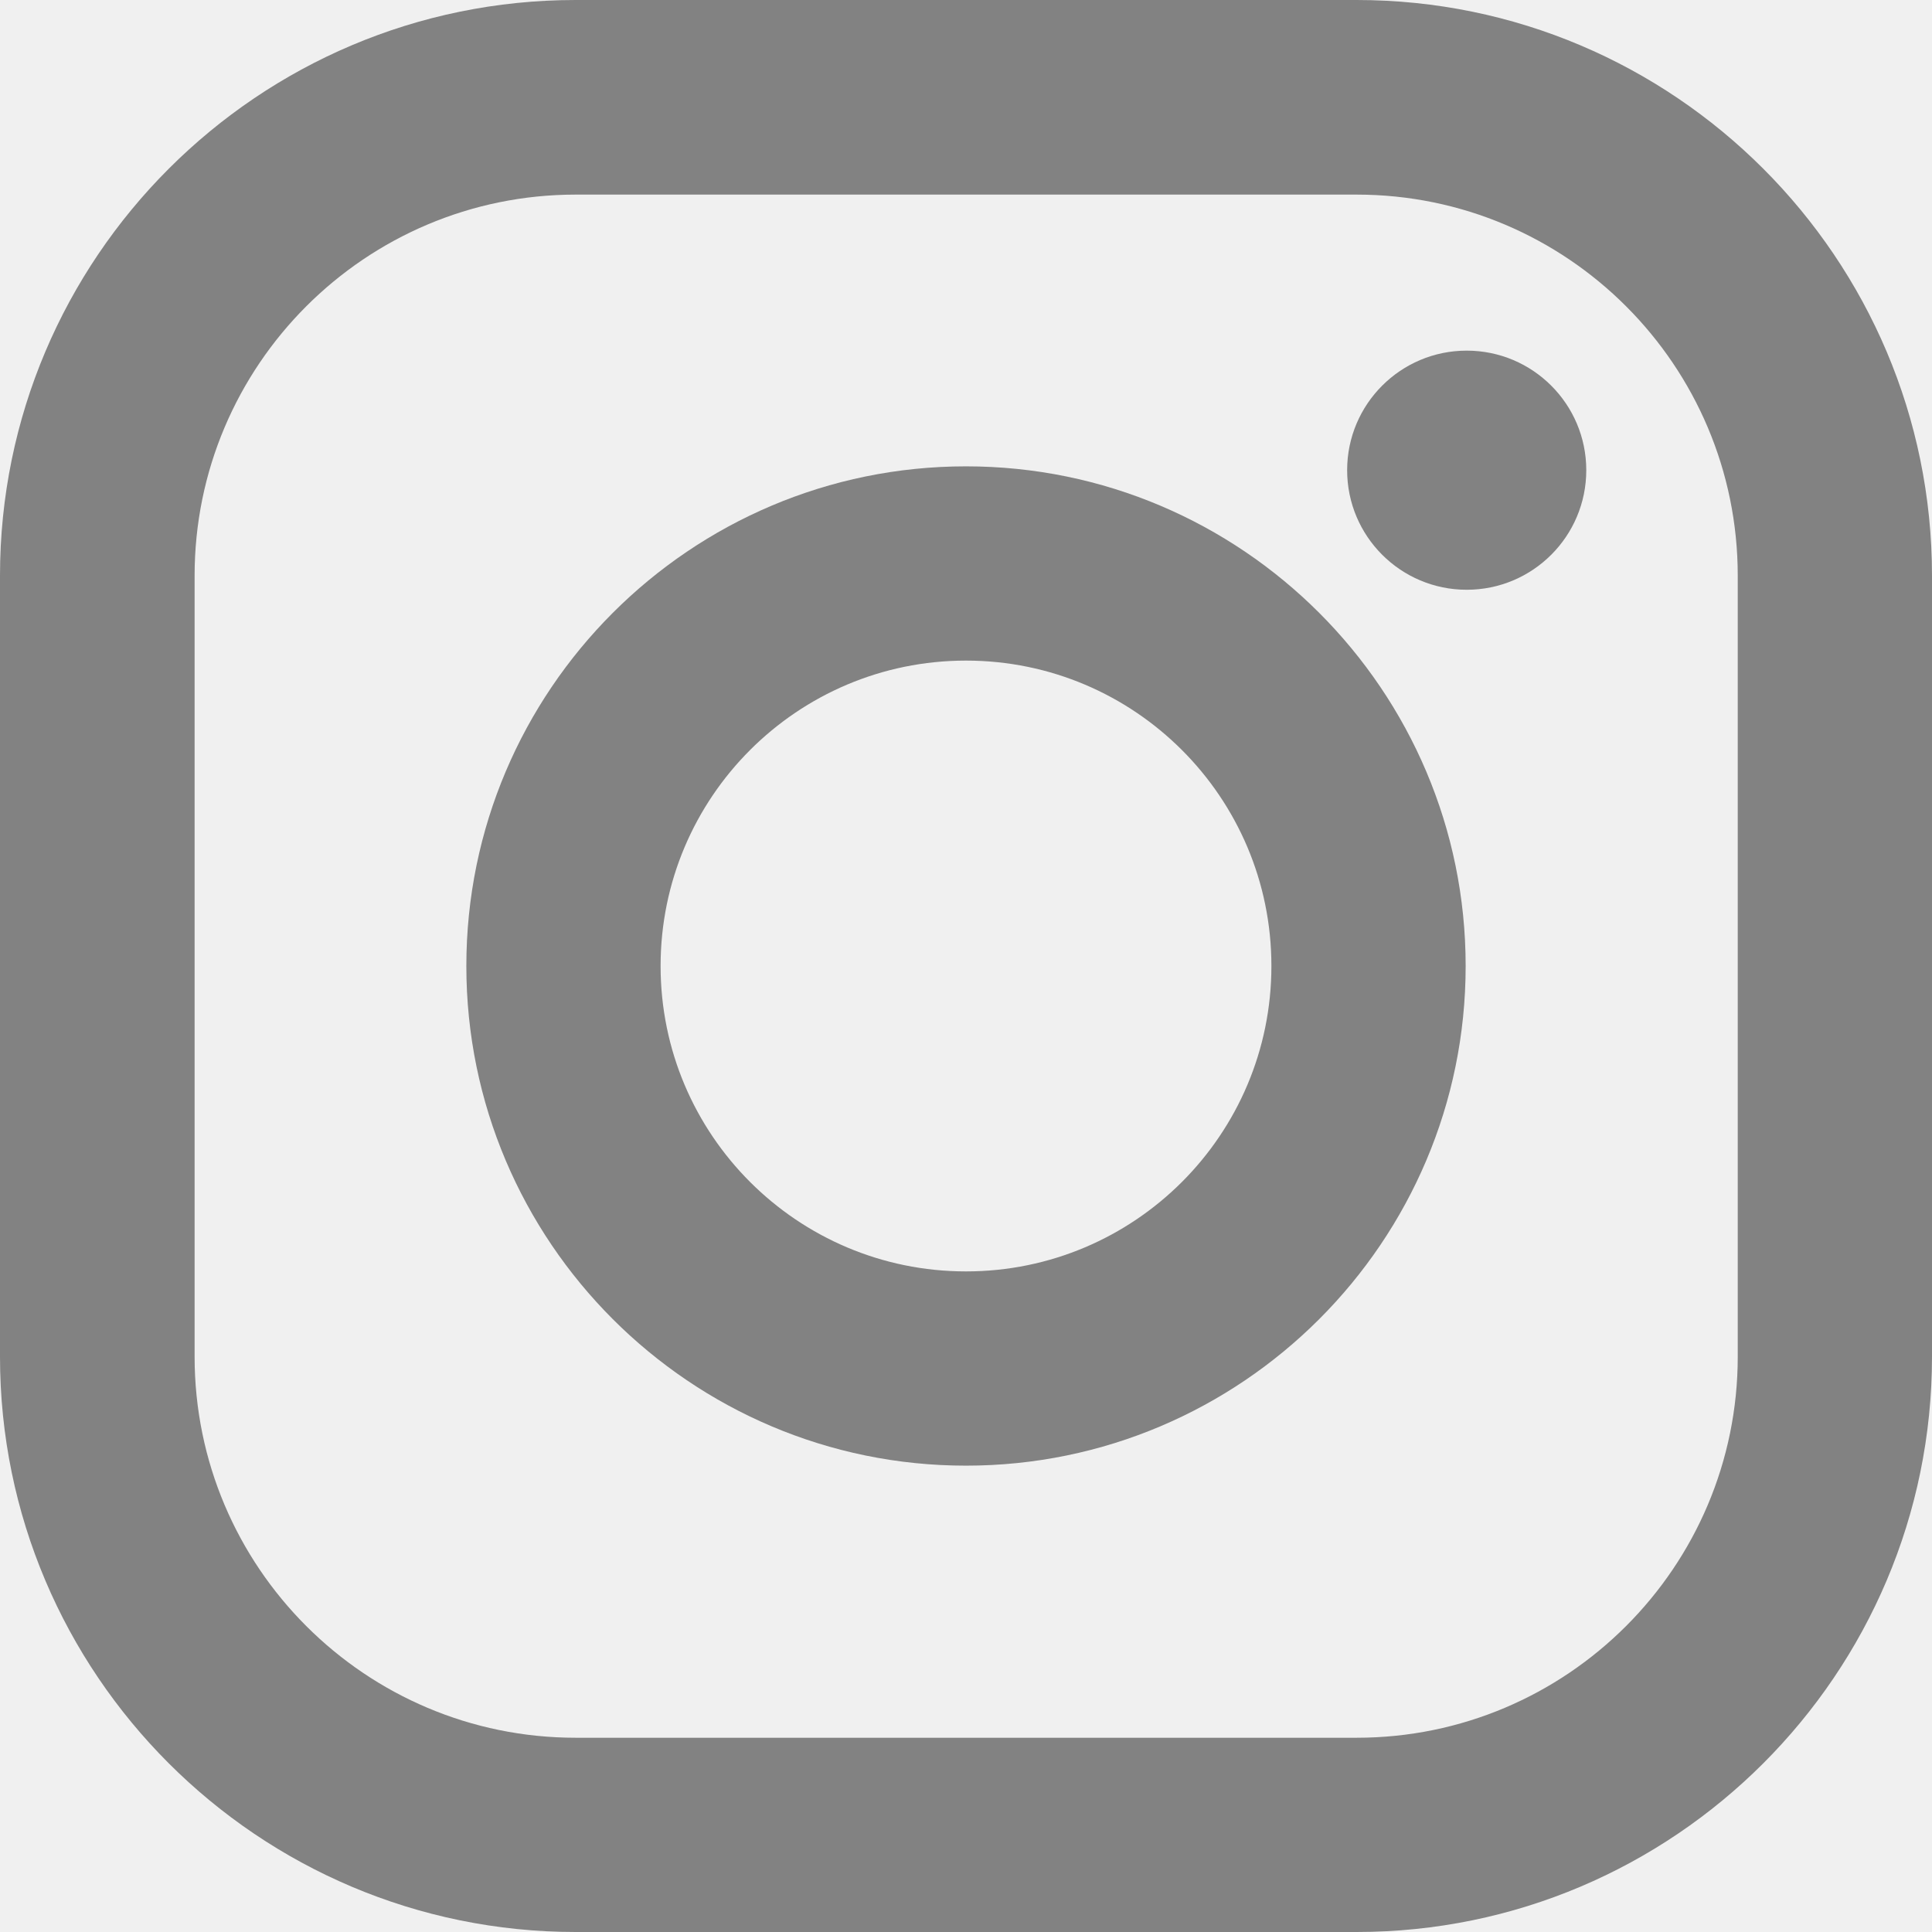
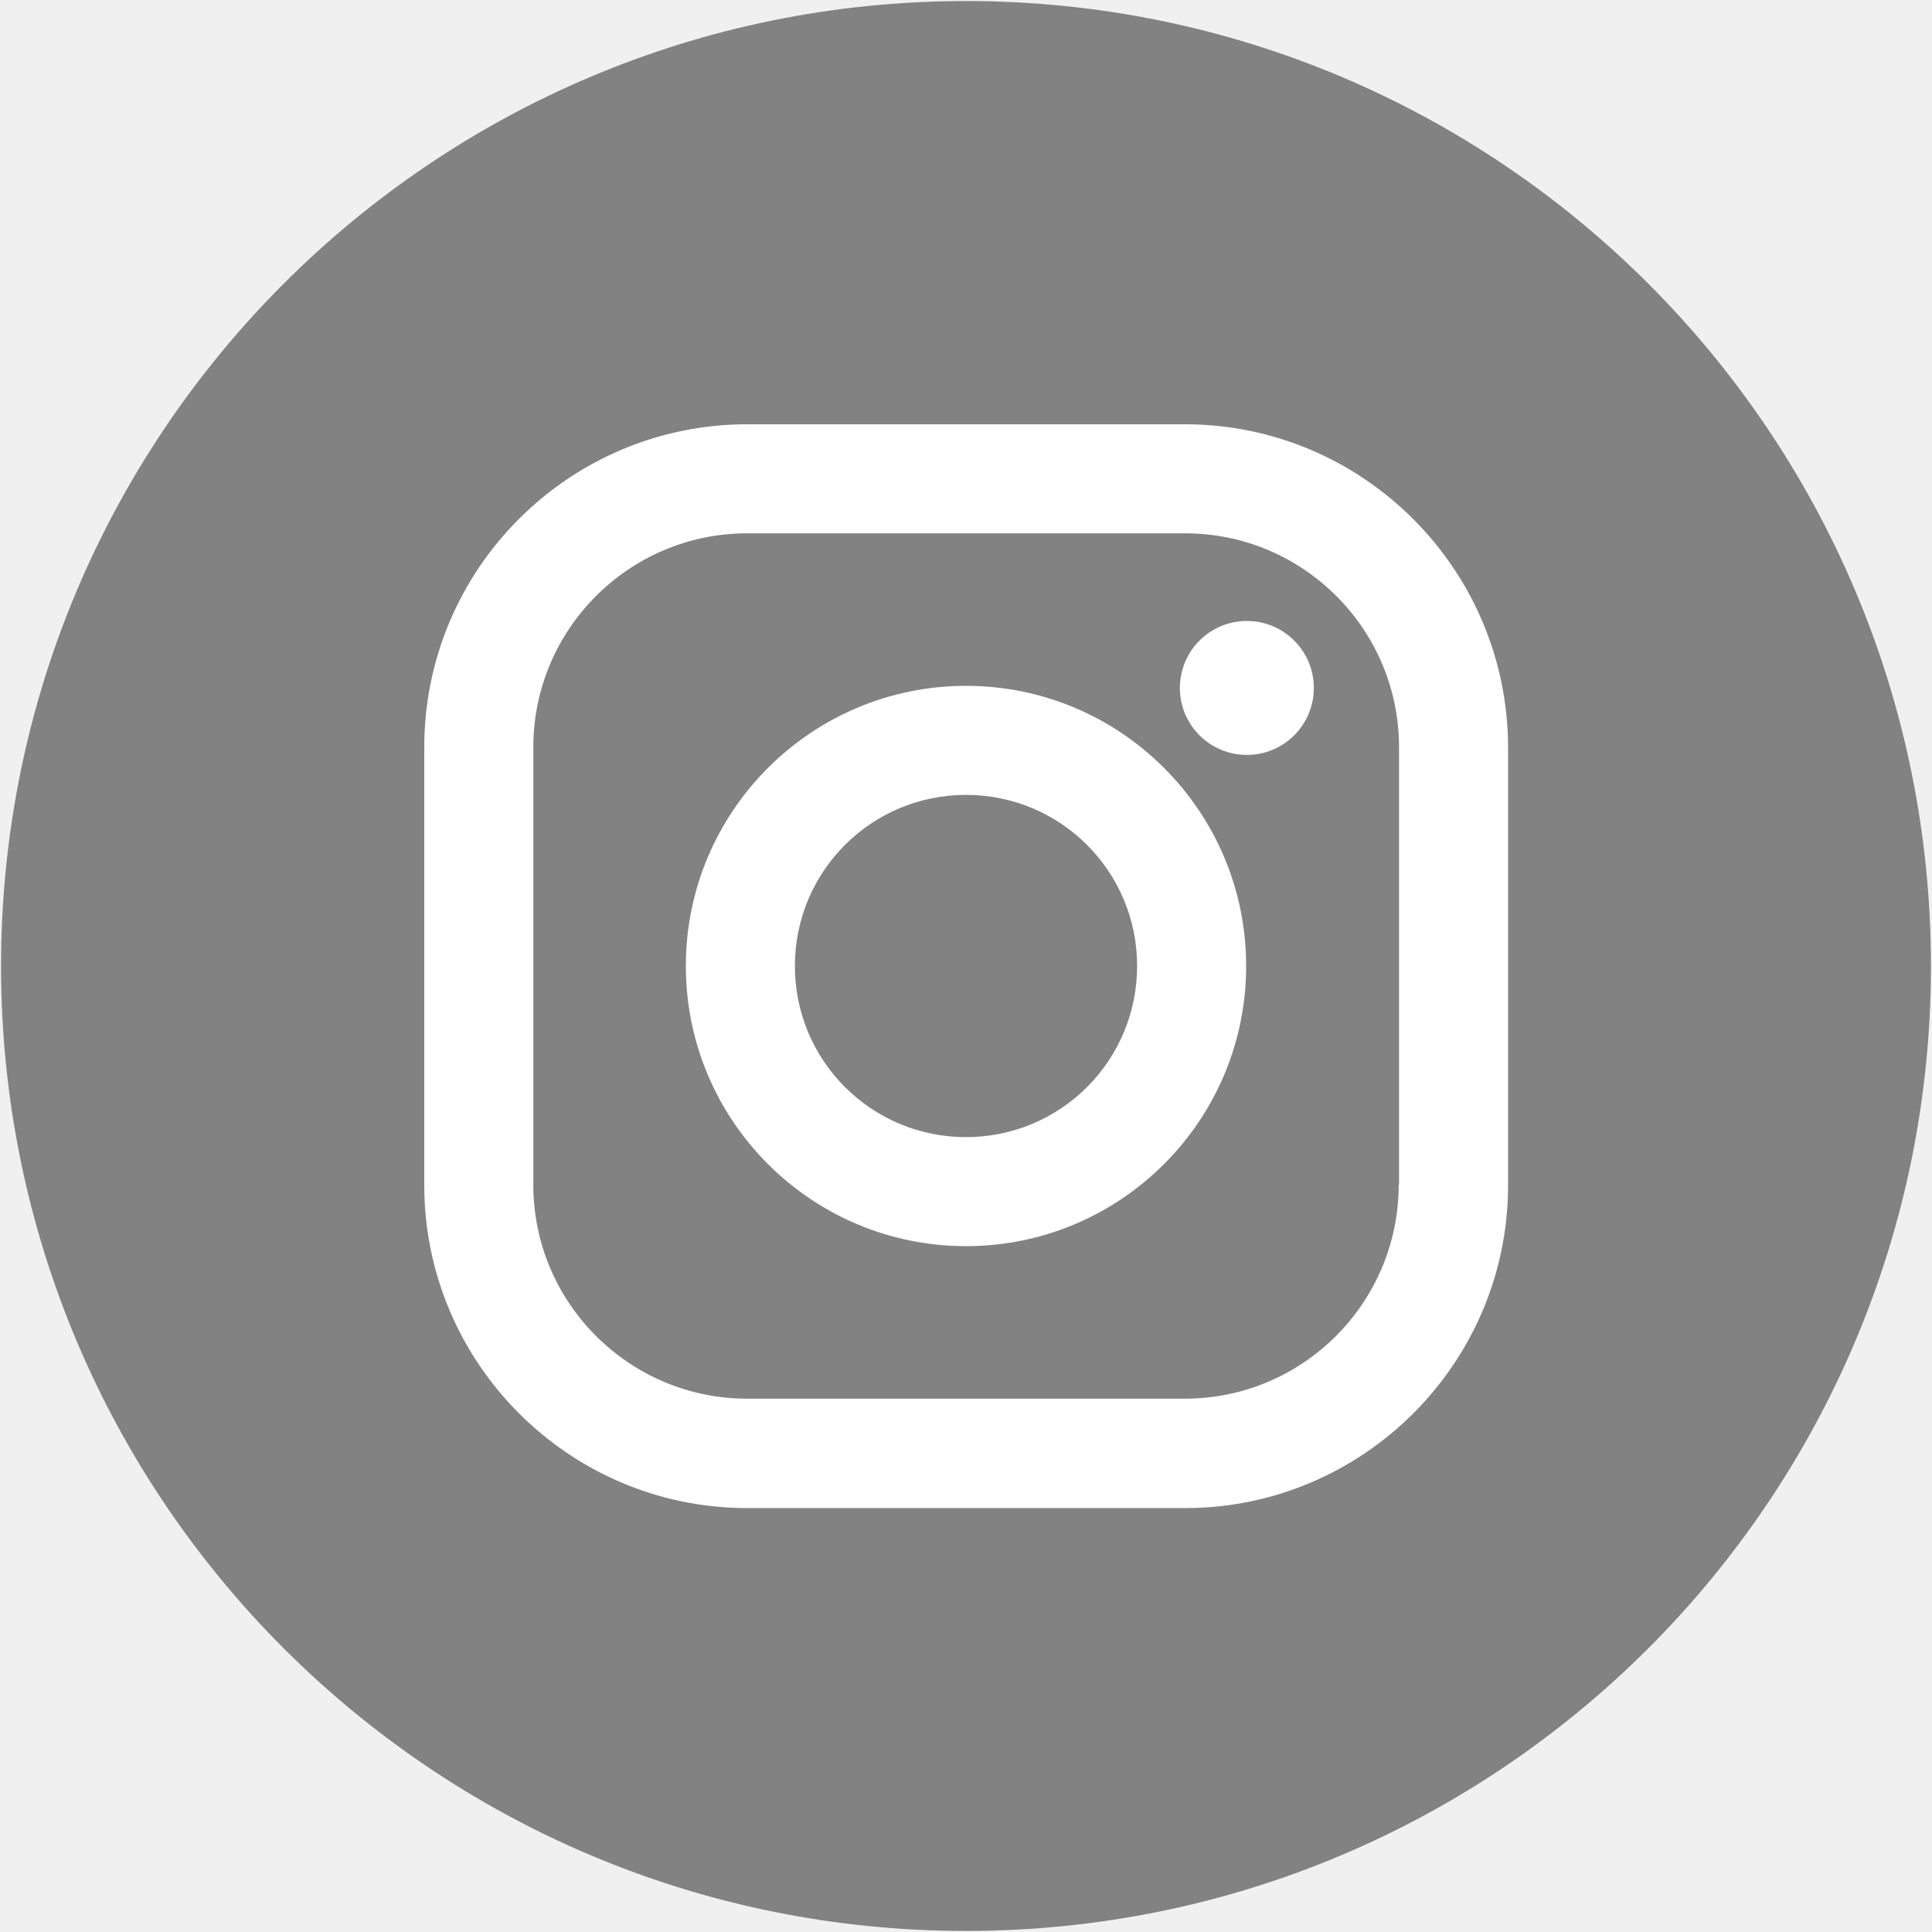
<svg xmlns="http://www.w3.org/2000/svg" version="1.1" id="Layer_1" x="0px" y="0px" viewBox="0 0 551 551" style="enable-background:new 0 0 551 551;" xml:space="preserve">
  <style type="text/css">
	.st0{fill:#828282;}
+ 	.st1{fill:#FFFFFF;}
</style>
+   <circle class="st0" cx="275.5" cy="275.5" r="275.2" />
  <g id="Layer_2_1_">
    <g id="Layer_1-2">
-       <path class="st0" d="M386.9,0H164.2C73.6,0,0,73.6,0,164.2v222.7C0,477.4,73.6,551,164.2,551h222.7c90.5,0,164.1-73.6,164.1-164.1    V164.2C551,73.6,477.4,0,386.9,0z M495.6,386.9c0,60-48.7,108.7-108.7,108.7H164.2c-60,0-108.7-48.7-108.7-108.7V164.2    c0-60,48.7-108.7,108.7-108.7h222.7c60,0,108.7,48.7,108.7,108.7L495.6,386.9L495.6,386.9z" />
-       <path class="st0" d="M275.5,133C196.9,133,133,196.9,133,275.5S196.9,418,275.5,418S418,354.1,418,275.5S354.1,133,275.5,133z     M275.5,362.6c-48.1,0-87.1-39-87.1-87.1s39-87.1,87.1-87.1s87.1,39,87.1,87.1l0,0C362.6,323.6,323.6,362.6,275.5,362.6z" />
-       <circle class="st0" cx="418.3" cy="134.1" r="34.1" />
+       <path class="st1" d="M337.9,121H213.1c-50.8,0-92.1,41.3-92.1,92.1v124.9c0,50.7,41.3,92.1,92.1,92.1h124.9    c50.7,0,92.1-41.3,92.1-92.1V213.1C430,162.3,388.7,121,337.9,121z M398.9,337.9c0,33.6-27.3,61-61,61H213.1    c-33.6,0-61-27.3-61-61V213.1c0-33.6,27.3-61,61-61h124.9c33.6,0,61,27.3,61,61V337.9L398.9,337.9z" />
+       <path class="st1" d="M275.5,195.6c-44.1,0-79.9,35.8-79.9,79.9s35.8,79.9,79.9,79.9s79.9-35.8,79.9-79.9S319.6,195.6,275.5,195.6z     M275.5,324.3c-27,0-48.8-21.8-48.8-48.8s21.8-48.8,48.8-48.8s48.8,21.8,48.8,48.8l0,0C324.3,302.5,302.5,324.3,275.5,324.3z" />
+       <circle class="st1" cx="355.6" cy="196.2" r="19.1" />
    </g>
  </g>
</svg>
